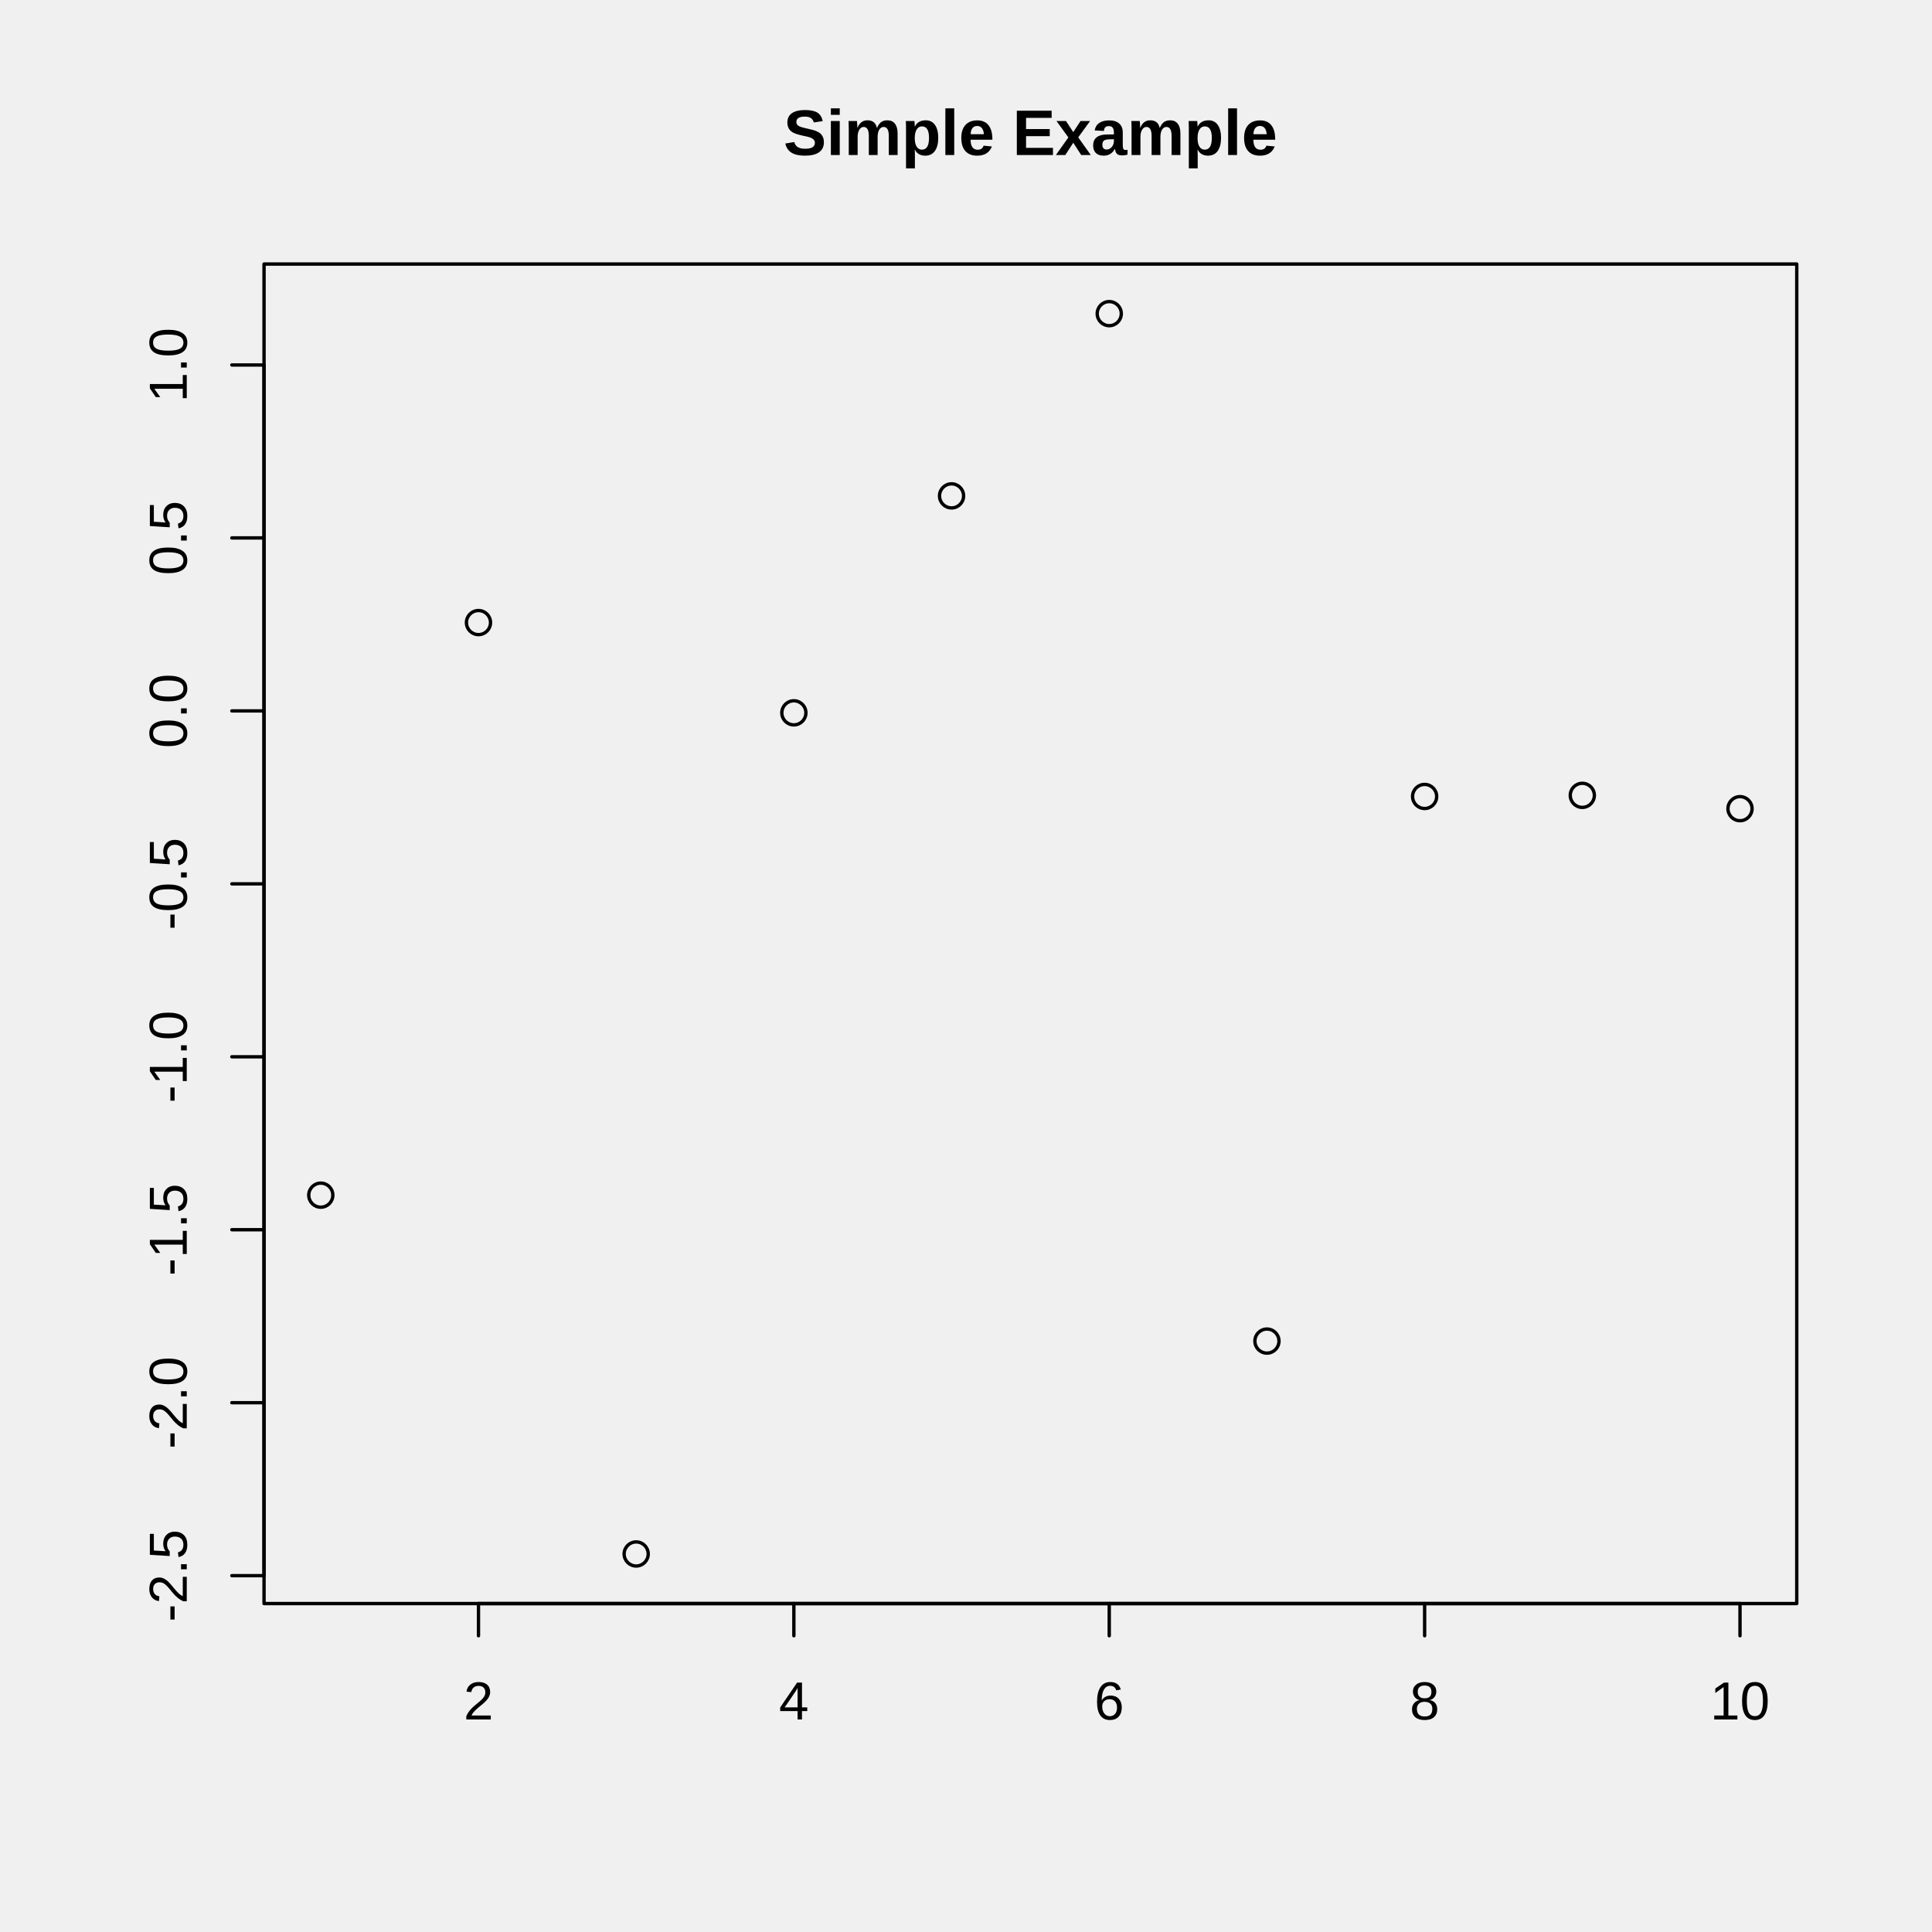
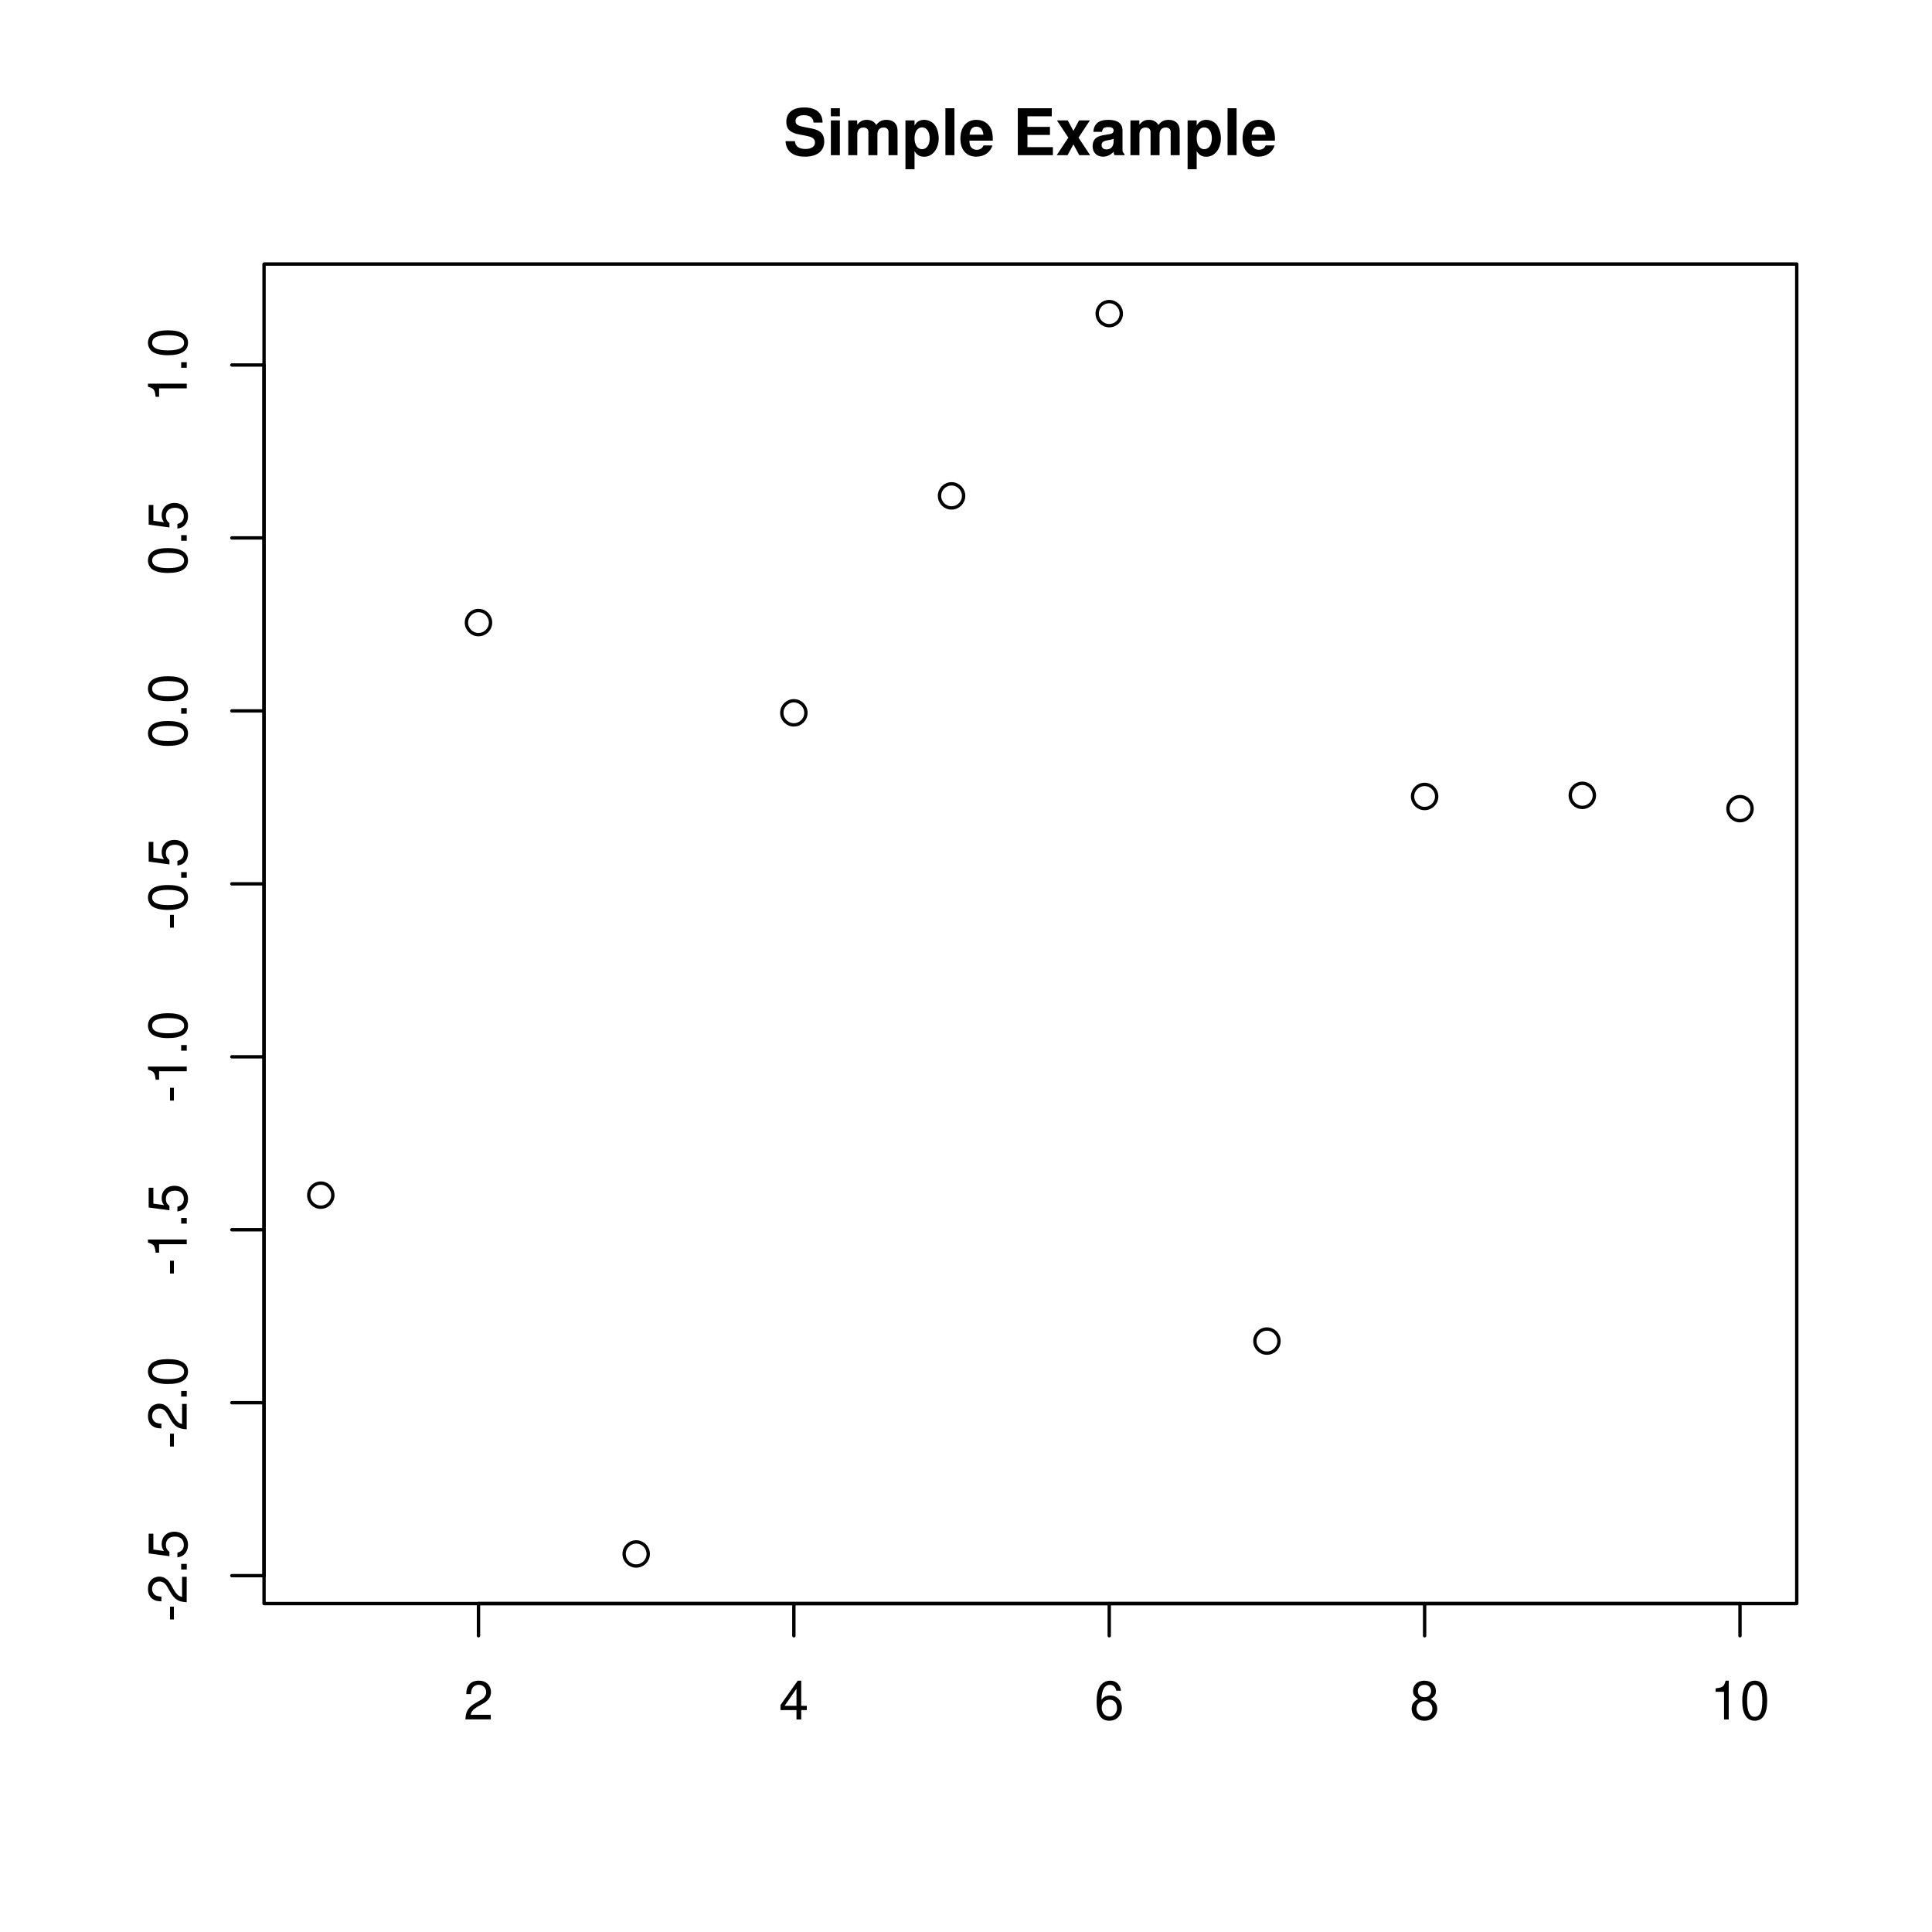
<svg xmlns="http://www.w3.org/2000/svg" id="svg_1" viewBox="0 0 432.00 432.00" width="432.00" height="432.00">
  <g>
    <defs>
-       <clipPath id="cl_idf7b4be9e87e20190406182013_-800810095">
-         <rect x="0.00" y="432.00" width="0.00" height="0.00" />
+       <clipPath id="svg_1_cl_1">
+         <rect x="0.00" y="0.00" width="432.00" height="432.00" />
      </clipPath>
    </defs>
-     <rect x="0.00" y="0.00" width="432.00" height="432.00" id="1" clip-path="url(#cl_idf7b4be9e87e20190406182013_-800810095)" fill="#FFFFFF" fill-opacity="1" stroke-width="0.75" stroke="#FFFFFF" stroke-opacity="1" stroke-linejoin="round" stroke-linecap="round" />
+     <rect x="0.00" y="0.00" width="432.00" height="432.00" id="svg_1_el_1" clip-path="url(#svg_1_cl_1)" fill="#FFFFFF" fill-opacity="1" stroke-width="0.75" stroke="#FFFFFF" stroke-opacity="1" stroke-linejoin="round" stroke-linecap="round" />
    <defs>
-       <clipPath id="cl_idf7b4be9e87e20190406182013_-800810094">
+       <clipPath id="svg_1_cl_2">
        <rect x="59.04" y="59.04" width="342.72" height="299.52" />
      </clipPath>
    </defs>
-     <circle cx="71.73" cy="267.24" r="2.02pt" id="2" clip-path="url(#cl_idf7b4be9e87e20190406182013_-800810094)" fill="none" stroke-width="0.75" stroke="#000000" stroke-opacity="1" stroke-linejoin="round" stroke-linecap="round" />
-     <circle cx="106.99" cy="139.21" r="2.02pt" id="3" clip-path="url(#cl_idf7b4be9e87e20190406182013_-800810094)" fill="none" stroke-width="0.75" stroke="#000000" stroke-opacity="1" stroke-linejoin="round" stroke-linecap="round" />
-     <circle cx="142.25" cy="347.47" r="2.02pt" id="4" clip-path="url(#cl_idf7b4be9e87e20190406182013_-800810094)" fill="none" stroke-width="0.75" stroke="#000000" stroke-opacity="1" stroke-linejoin="round" stroke-linecap="round" />
-     <circle cx="177.51" cy="159.39" r="2.02pt" id="5" clip-path="url(#cl_idf7b4be9e87e20190406182013_-800810094)" fill="none" stroke-width="0.75" stroke="#000000" stroke-opacity="1" stroke-linejoin="round" stroke-linecap="round" />
-     <circle cx="212.77" cy="110.88" r="2.02pt" id="6" clip-path="url(#cl_idf7b4be9e87e20190406182013_-800810094)" fill="none" stroke-width="0.75" stroke="#000000" stroke-opacity="1" stroke-linejoin="round" stroke-linecap="round" />
-     <circle cx="248.03" cy="70.13" r="2.02pt" id="7" clip-path="url(#cl_idf7b4be9e87e20190406182013_-800810094)" fill="none" stroke-width="0.75" stroke="#000000" stroke-opacity="1" stroke-linejoin="round" stroke-linecap="round" />
-     <circle cx="283.29" cy="299.87" r="2.02pt" id="8" clip-path="url(#cl_idf7b4be9e87e20190406182013_-800810094)" fill="none" stroke-width="0.75" stroke="#000000" stroke-opacity="1" stroke-linejoin="round" stroke-linecap="round" />
-     <circle cx="318.55" cy="178.09" r="2.02pt" id="9" clip-path="url(#cl_idf7b4be9e87e20190406182013_-800810094)" fill="none" stroke-width="0.75" stroke="#000000" stroke-opacity="1" stroke-linejoin="round" stroke-linecap="round" />
-     <circle cx="353.81" cy="177.84" r="2.02pt" id="10" clip-path="url(#cl_idf7b4be9e87e20190406182013_-800810094)" fill="none" stroke-width="0.75" stroke="#000000" stroke-opacity="1" stroke-linejoin="round" stroke-linecap="round" />
-     <circle cx="389.07" cy="180.82" r="2.02pt" id="11" clip-path="url(#cl_idf7b4be9e87e20190406182013_-800810094)" fill="none" stroke-width="0.75" stroke="#000000" stroke-opacity="1" stroke-linejoin="round" stroke-linecap="round" />
+     <circle cx="71.73" cy="267.24" r="2.02pt" id="svg_1_el_2" clip-path="url(#svg_1_cl_2)" fill="none" stroke-width="0.75" stroke="#000000" stroke-opacity="1" stroke-linejoin="round" stroke-linecap="round" />
+     <circle cx="106.99" cy="139.21" r="2.02pt" id="svg_1_el_3" clip-path="url(#svg_1_cl_2)" fill="none" stroke-width="0.75" stroke="#000000" stroke-opacity="1" stroke-linejoin="round" stroke-linecap="round" />
+     <circle cx="142.25" cy="347.47" r="2.02pt" id="svg_1_el_4" clip-path="url(#svg_1_cl_2)" fill="none" stroke-width="0.75" stroke="#000000" stroke-opacity="1" stroke-linejoin="round" stroke-linecap="round" />
+     <circle cx="177.51" cy="159.39" r="2.02pt" id="svg_1_el_5" clip-path="url(#svg_1_cl_2)" fill="none" stroke-width="0.75" stroke="#000000" stroke-opacity="1" stroke-linejoin="round" stroke-linecap="round" />
+     <circle cx="212.77" cy="110.88" r="2.02pt" id="svg_1_el_6" clip-path="url(#svg_1_cl_2)" fill="none" stroke-width="0.75" stroke="#000000" stroke-opacity="1" stroke-linejoin="round" stroke-linecap="round" />
+     <circle cx="248.03" cy="70.13" r="2.02pt" id="svg_1_el_7" clip-path="url(#svg_1_cl_2)" fill="none" stroke-width="0.75" stroke="#000000" stroke-opacity="1" stroke-linejoin="round" stroke-linecap="round" />
+     <circle cx="283.29" cy="299.87" r="2.02pt" id="svg_1_el_8" clip-path="url(#svg_1_cl_2)" fill="none" stroke-width="0.75" stroke="#000000" stroke-opacity="1" stroke-linejoin="round" stroke-linecap="round" />
+     <circle cx="318.55" cy="178.09" r="2.02pt" id="svg_1_el_9" clip-path="url(#svg_1_cl_2)" fill="none" stroke-width="0.75" stroke="#000000" stroke-opacity="1" stroke-linejoin="round" stroke-linecap="round" />
+     <circle cx="353.81" cy="177.84" r="2.02pt" id="svg_1_el_10" clip-path="url(#svg_1_cl_2)" fill="none" stroke-width="0.75" stroke="#000000" stroke-opacity="1" stroke-linejoin="round" stroke-linecap="round" />
+     <circle cx="389.07" cy="180.82" r="2.02pt" id="svg_1_el_11" clip-path="url(#svg_1_cl_2)" fill="none" stroke-width="0.75" stroke="#000000" stroke-opacity="1" stroke-linejoin="round" stroke-linecap="round" />
    <defs>
-       <clipPath id="cl_idf7b4be9e87e20190406182013_-800810093">
+       <clipPath id="svg_1_cl_3">
        <rect x="0.00" y="0.00" width="432.00" height="432.00" />
      </clipPath>
    </defs>
-     <line x1="106.99" y1="358.56" x2="389.07" y2="358.56" id="12" clip-path="url(#cl_svg_1_-800810093)" stroke-width="0.75" stroke="#000000" stroke-opacity="1" stroke-linejoin="round" stroke-linecap="round" fill="#FFFFFF" fill-opacity="1" />
-     <line x1="106.99" y1="358.56" x2="106.99" y2="365.76" id="13" clip-path="url(#cl_svg_1_-800810093)" stroke-width="0.75" stroke="#000000" stroke-opacity="1" stroke-linejoin="round" stroke-linecap="round" fill="#FFFFFF" fill-opacity="1" />
-     <line x1="177.51" y1="358.56" x2="177.51" y2="365.76" id="14" clip-path="url(#cl_svg_1_-800810093)" stroke-width="0.75" stroke="#000000" stroke-opacity="1" stroke-linejoin="round" stroke-linecap="round" fill="#FFFFFF" fill-opacity="1" />
-     <line x1="248.03" y1="358.56" x2="248.03" y2="365.76" id="15" clip-path="url(#cl_svg_1_-800810093)" stroke-width="0.75" stroke="#000000" stroke-opacity="1" stroke-linejoin="round" stroke-linecap="round" fill="#FFFFFF" fill-opacity="1" />
-     <line x1="318.55" y1="358.56" x2="318.55" y2="365.76" id="16" clip-path="url(#cl_svg_1_-800810093)" stroke-width="0.75" stroke="#000000" stroke-opacity="1" stroke-linejoin="round" stroke-linecap="round" fill="#FFFFFF" fill-opacity="1" />
-     <line x1="389.07" y1="358.56" x2="389.07" y2="365.76" id="17" clip-path="url(#cl_svg_1_-800810093)" stroke-width="0.75" stroke="#000000" stroke-opacity="1" stroke-linejoin="round" stroke-linecap="round" fill="#FFFFFF" fill-opacity="1" />
-     <g clip-path="url(#cl_idf7b4be9e87e20190406182013_-800810093)">
-       <text x="103.66" y="384.48" id="18" font-size="9.00pt" font-family="Arial">2</text>
+     <line x1="106.99" y1="358.56" x2="389.07" y2="358.56" id="svg_1_el_12" clip-path="url(#svg_1_cl_3)" stroke-width="0.75" stroke="#000000" stroke-opacity="1" stroke-linejoin="round" stroke-linecap="round" fill="#FFFFFF" fill-opacity="1" />
+     <line x1="106.99" y1="358.56" x2="106.99" y2="365.76" id="svg_1_el_13" clip-path="url(#svg_1_cl_3)" stroke-width="0.75" stroke="#000000" stroke-opacity="1" stroke-linejoin="round" stroke-linecap="round" fill="#FFFFFF" fill-opacity="1" />
+     <line x1="177.51" y1="358.56" x2="177.51" y2="365.76" id="svg_1_el_14" clip-path="url(#svg_1_cl_3)" stroke-width="0.75" stroke="#000000" stroke-opacity="1" stroke-linejoin="round" stroke-linecap="round" fill="#FFFFFF" fill-opacity="1" />
+     <line x1="248.03" y1="358.56" x2="248.03" y2="365.76" id="svg_1_el_15" clip-path="url(#svg_1_cl_3)" stroke-width="0.75" stroke="#000000" stroke-opacity="1" stroke-linejoin="round" stroke-linecap="round" fill="#FFFFFF" fill-opacity="1" />
+     <line x1="318.55" y1="358.56" x2="318.55" y2="365.76" id="svg_1_el_16" clip-path="url(#svg_1_cl_3)" stroke-width="0.75" stroke="#000000" stroke-opacity="1" stroke-linejoin="round" stroke-linecap="round" fill="#FFFFFF" fill-opacity="1" />
+     <line x1="389.07" y1="358.56" x2="389.07" y2="365.76" id="svg_1_el_17" clip-path="url(#svg_1_cl_3)" stroke-width="0.75" stroke="#000000" stroke-opacity="1" stroke-linejoin="round" stroke-linecap="round" fill="#FFFFFF" fill-opacity="1" />
+     <g clip-path="url(#svg_1_cl_3)">
+       <text x="103.66" y="384.48" id="svg_1_el_18" font-size="9.00pt" font-family="Helvetica">2</text>
    </g>
-     <g clip-path="url(#cl_idf7b4be9e87e20190406182013_-800810093)">
-       <text x="174.17" y="384.48" id="19" font-size="9.00pt" font-family="Arial">4</text>
+     <g clip-path="url(#svg_1_cl_3)">
+       <text x="174.17" y="384.48" id="svg_1_el_19" font-size="9.00pt" font-family="Helvetica">4</text>
    </g>
-     <g clip-path="url(#cl_idf7b4be9e87e20190406182013_-800810093)">
-       <text x="244.69" y="384.48" id="20" font-size="9.00pt" font-family="Arial">6</text>
+     <g clip-path="url(#svg_1_cl_3)">
+       <text x="244.69" y="384.48" id="svg_1_el_20" font-size="9.00pt" font-family="Helvetica">6</text>
    </g>
-     <g clip-path="url(#cl_idf7b4be9e87e20190406182013_-800810093)">
-       <text x="315.21" y="384.48" id="21" font-size="9.00pt" font-family="Arial">8</text>
+     <g clip-path="url(#svg_1_cl_3)">
+       <text x="315.21" y="384.48" id="svg_1_el_21" font-size="9.00pt" font-family="Helvetica">8</text>
    </g>
-     <g clip-path="url(#cl_idf7b4be9e87e20190406182013_-800810093)">
-       <text x="382.39" y="384.48" id="22" font-size="9.00pt" font-family="Arial">10</text>
+     <g clip-path="url(#svg_1_cl_3)">
+       <text x="382.39" y="384.48" id="svg_1_el_22" font-size="9.00pt" font-family="Helvetica">10</text>
    </g>
-     <line x1="59.04" y1="352.32" x2="59.04" y2="81.61" id="23" clip-path="url(#cl_svg_1_-800810093)" stroke-width="0.75" stroke="#000000" stroke-opacity="1" stroke-linejoin="round" stroke-linecap="round" fill="#FFFFFF" fill-opacity="1" />
-     <line x1="59.04" y1="352.32" x2="51.84" y2="352.32" id="24" clip-path="url(#cl_svg_1_-800810093)" stroke-width="0.75" stroke="#000000" stroke-opacity="1" stroke-linejoin="round" stroke-linecap="round" fill="#FFFFFF" fill-opacity="1" />
-     <line x1="59.04" y1="313.65" x2="51.84" y2="313.65" id="25" clip-path="url(#cl_svg_1_-800810093)" stroke-width="0.75" stroke="#000000" stroke-opacity="1" stroke-linejoin="round" stroke-linecap="round" fill="#FFFFFF" fill-opacity="1" />
-     <line x1="59.04" y1="274.97" x2="51.84" y2="274.97" id="26" clip-path="url(#cl_svg_1_-800810093)" stroke-width="0.75" stroke="#000000" stroke-opacity="1" stroke-linejoin="round" stroke-linecap="round" fill="#FFFFFF" fill-opacity="1" />
-     <line x1="59.04" y1="236.30" x2="51.84" y2="236.30" id="27" clip-path="url(#cl_svg_1_-800810093)" stroke-width="0.75" stroke="#000000" stroke-opacity="1" stroke-linejoin="round" stroke-linecap="round" fill="#FFFFFF" fill-opacity="1" />
-     <line x1="59.04" y1="197.63" x2="51.84" y2="197.63" id="28" clip-path="url(#cl_svg_1_-800810093)" stroke-width="0.75" stroke="#000000" stroke-opacity="1" stroke-linejoin="round" stroke-linecap="round" fill="#FFFFFF" fill-opacity="1" />
-     <line x1="59.04" y1="158.96" x2="51.84" y2="158.96" id="29" clip-path="url(#cl_svg_1_-800810093)" stroke-width="0.75" stroke="#000000" stroke-opacity="1" stroke-linejoin="round" stroke-linecap="round" fill="#FFFFFF" fill-opacity="1" />
-     <line x1="59.04" y1="120.28" x2="51.84" y2="120.28" id="30" clip-path="url(#cl_svg_1_-800810093)" stroke-width="0.75" stroke="#000000" stroke-opacity="1" stroke-linejoin="round" stroke-linecap="round" fill="#FFFFFF" fill-opacity="1" />
-     <line x1="59.04" y1="81.61" x2="51.84" y2="81.61" id="31" clip-path="url(#cl_svg_1_-800810093)" stroke-width="0.75" stroke="#000000" stroke-opacity="1" stroke-linejoin="round" stroke-linecap="round" fill="#FFFFFF" fill-opacity="1" />
-     <g clip-path="url(#cl_idf7b4be9e87e20190406182013_-800810093)">
-       <text transform="translate(41.76,362.66) rotate(-90)" id="32" font-size="9.00pt" font-family="Arial">-2.5</text>
+     <line x1="59.04" y1="352.32" x2="59.04" y2="81.61" id="svg_1_el_23" clip-path="url(#svg_1_cl_3)" stroke-width="0.75" stroke="#000000" stroke-opacity="1" stroke-linejoin="round" stroke-linecap="round" fill="#FFFFFF" fill-opacity="1" />
+     <line x1="59.04" y1="352.32" x2="51.84" y2="352.32" id="svg_1_el_24" clip-path="url(#svg_1_cl_3)" stroke-width="0.75" stroke="#000000" stroke-opacity="1" stroke-linejoin="round" stroke-linecap="round" fill="#FFFFFF" fill-opacity="1" />
+     <line x1="59.04" y1="313.65" x2="51.84" y2="313.65" id="svg_1_el_25" clip-path="url(#svg_1_cl_3)" stroke-width="0.75" stroke="#000000" stroke-opacity="1" stroke-linejoin="round" stroke-linecap="round" fill="#FFFFFF" fill-opacity="1" />
+     <line x1="59.04" y1="274.97" x2="51.84" y2="274.97" id="svg_1_el_26" clip-path="url(#svg_1_cl_3)" stroke-width="0.75" stroke="#000000" stroke-opacity="1" stroke-linejoin="round" stroke-linecap="round" fill="#FFFFFF" fill-opacity="1" />
+     <line x1="59.04" y1="236.30" x2="51.84" y2="236.30" id="svg_1_el_27" clip-path="url(#svg_1_cl_3)" stroke-width="0.75" stroke="#000000" stroke-opacity="1" stroke-linejoin="round" stroke-linecap="round" fill="#FFFFFF" fill-opacity="1" />
+     <line x1="59.04" y1="197.63" x2="51.84" y2="197.63" id="svg_1_el_28" clip-path="url(#svg_1_cl_3)" stroke-width="0.75" stroke="#000000" stroke-opacity="1" stroke-linejoin="round" stroke-linecap="round" fill="#FFFFFF" fill-opacity="1" />
+     <line x1="59.04" y1="158.96" x2="51.84" y2="158.96" id="svg_1_el_29" clip-path="url(#svg_1_cl_3)" stroke-width="0.75" stroke="#000000" stroke-opacity="1" stroke-linejoin="round" stroke-linecap="round" fill="#FFFFFF" fill-opacity="1" />
+     <line x1="59.04" y1="120.28" x2="51.84" y2="120.28" id="svg_1_el_30" clip-path="url(#svg_1_cl_3)" stroke-width="0.75" stroke="#000000" stroke-opacity="1" stroke-linejoin="round" stroke-linecap="round" fill="#FFFFFF" fill-opacity="1" />
+     <line x1="59.04" y1="81.61" x2="51.84" y2="81.61" id="svg_1_el_31" clip-path="url(#svg_1_cl_3)" stroke-width="0.75" stroke="#000000" stroke-opacity="1" stroke-linejoin="round" stroke-linecap="round" fill="#FFFFFF" fill-opacity="1" />
+     <g clip-path="url(#svg_1_cl_3)">
+       <text transform="translate(41.76,362.66) rotate(-90)" id="svg_1_el_32" font-size="9.00pt" font-family="Helvetica">-2.5</text>
    </g>
-     <g clip-path="url(#cl_idf7b4be9e87e20190406182013_-800810093)">
-       <text transform="translate(41.76,323.99) rotate(-90)" id="33" font-size="9.00pt" font-family="Arial">-2.0</text>
+     <g clip-path="url(#svg_1_cl_3)">
+       <text transform="translate(41.76,323.99) rotate(-90)" id="svg_1_el_33" font-size="9.00pt" font-family="Helvetica">-2.0</text>
    </g>
-     <g clip-path="url(#cl_idf7b4be9e87e20190406182013_-800810093)">
-       <text transform="translate(41.76,285.31) rotate(-90)" id="34" font-size="9.00pt" font-family="Arial">-1.5</text>
+     <g clip-path="url(#svg_1_cl_3)">
+       <text transform="translate(41.76,285.31) rotate(-90)" id="svg_1_el_34" font-size="9.00pt" font-family="Helvetica">-1.5</text>
    </g>
-     <g clip-path="url(#cl_idf7b4be9e87e20190406182013_-800810093)">
-       <text transform="translate(41.76,246.64) rotate(-90)" id="35" font-size="9.00pt" font-family="Arial">-1.0</text>
+     <g clip-path="url(#svg_1_cl_3)">
+       <text transform="translate(41.76,246.64) rotate(-90)" id="svg_1_el_35" font-size="9.00pt" font-family="Helvetica">-1.0</text>
    </g>
-     <g clip-path="url(#cl_idf7b4be9e87e20190406182013_-800810093)">
-       <text transform="translate(41.76,207.97) rotate(-90)" id="36" font-size="9.00pt" font-family="Arial">-0.5</text>
+     <g clip-path="url(#svg_1_cl_3)">
+       <text transform="translate(41.76,207.97) rotate(-90)" id="svg_1_el_36" font-size="9.00pt" font-family="Helvetica">-0.5</text>
    </g>
-     <g clip-path="url(#cl_idf7b4be9e87e20190406182013_-800810093)">
-       <text transform="translate(41.76,167.30) rotate(-90)" id="37" font-size="9.00pt" font-family="Arial">0.0</text>
+     <g clip-path="url(#svg_1_cl_3)">
+       <text transform="translate(41.76,167.30) rotate(-90)" id="svg_1_el_37" font-size="9.00pt" font-family="Helvetica">0.0</text>
    </g>
-     <g clip-path="url(#cl_idf7b4be9e87e20190406182013_-800810093)">
-       <text transform="translate(41.76,128.63) rotate(-90)" id="38" font-size="9.00pt" font-family="Arial">0.5</text>
+     <g clip-path="url(#svg_1_cl_3)">
+       <text transform="translate(41.76,128.63) rotate(-90)" id="svg_1_el_38" font-size="9.00pt" font-family="Helvetica">0.5</text>
    </g>
-     <g clip-path="url(#cl_idf7b4be9e87e20190406182013_-800810093)">
-       <text transform="translate(41.76,89.95) rotate(-90)" id="39" font-size="9.00pt" font-family="Arial">1.0</text>
+     <g clip-path="url(#svg_1_cl_3)">
+       <text transform="translate(41.76,89.95) rotate(-90)" id="svg_1_el_39" font-size="9.00pt" font-family="Helvetica">1.0</text>
    </g>
-     <polyline points="59.04,358.56 401.76,358.56 401.76,59.04 59.04,59.04 59.04,358.56" id="40" clip-path="url(#cl_svg_1_-800810093)" fill="none" stroke-width="0.75" stroke="#000000" stroke-opacity="1" stroke-linejoin="round" stroke-linecap="round" />
-     <g clip-path="url(#cl_idf7b4be9e87e20190406182013_-800810093)">
-       <text x="175.18" y="34.67" id="41" font-size="10.80pt" font-weight="bold" font-family="Arial">Simple Example</text>
+     <polyline points="59.04,358.56 401.76,358.56 401.76,59.04 59.04,59.04 59.04,358.56" id="svg_1_el_40" clip-path="url(#svg_1_cl_3)" fill="none" stroke-width="0.75" stroke="#000000" stroke-opacity="1" stroke-linejoin="round" stroke-linecap="round" />
+     <g clip-path="url(#svg_1_cl_3)">
+       <text x="175.18" y="34.70" id="svg_1_el_41" font-size="10.80pt" font-weight="bold" font-family="Helvetica">Simple Example</text>
    </g>
  </g>
</svg>
